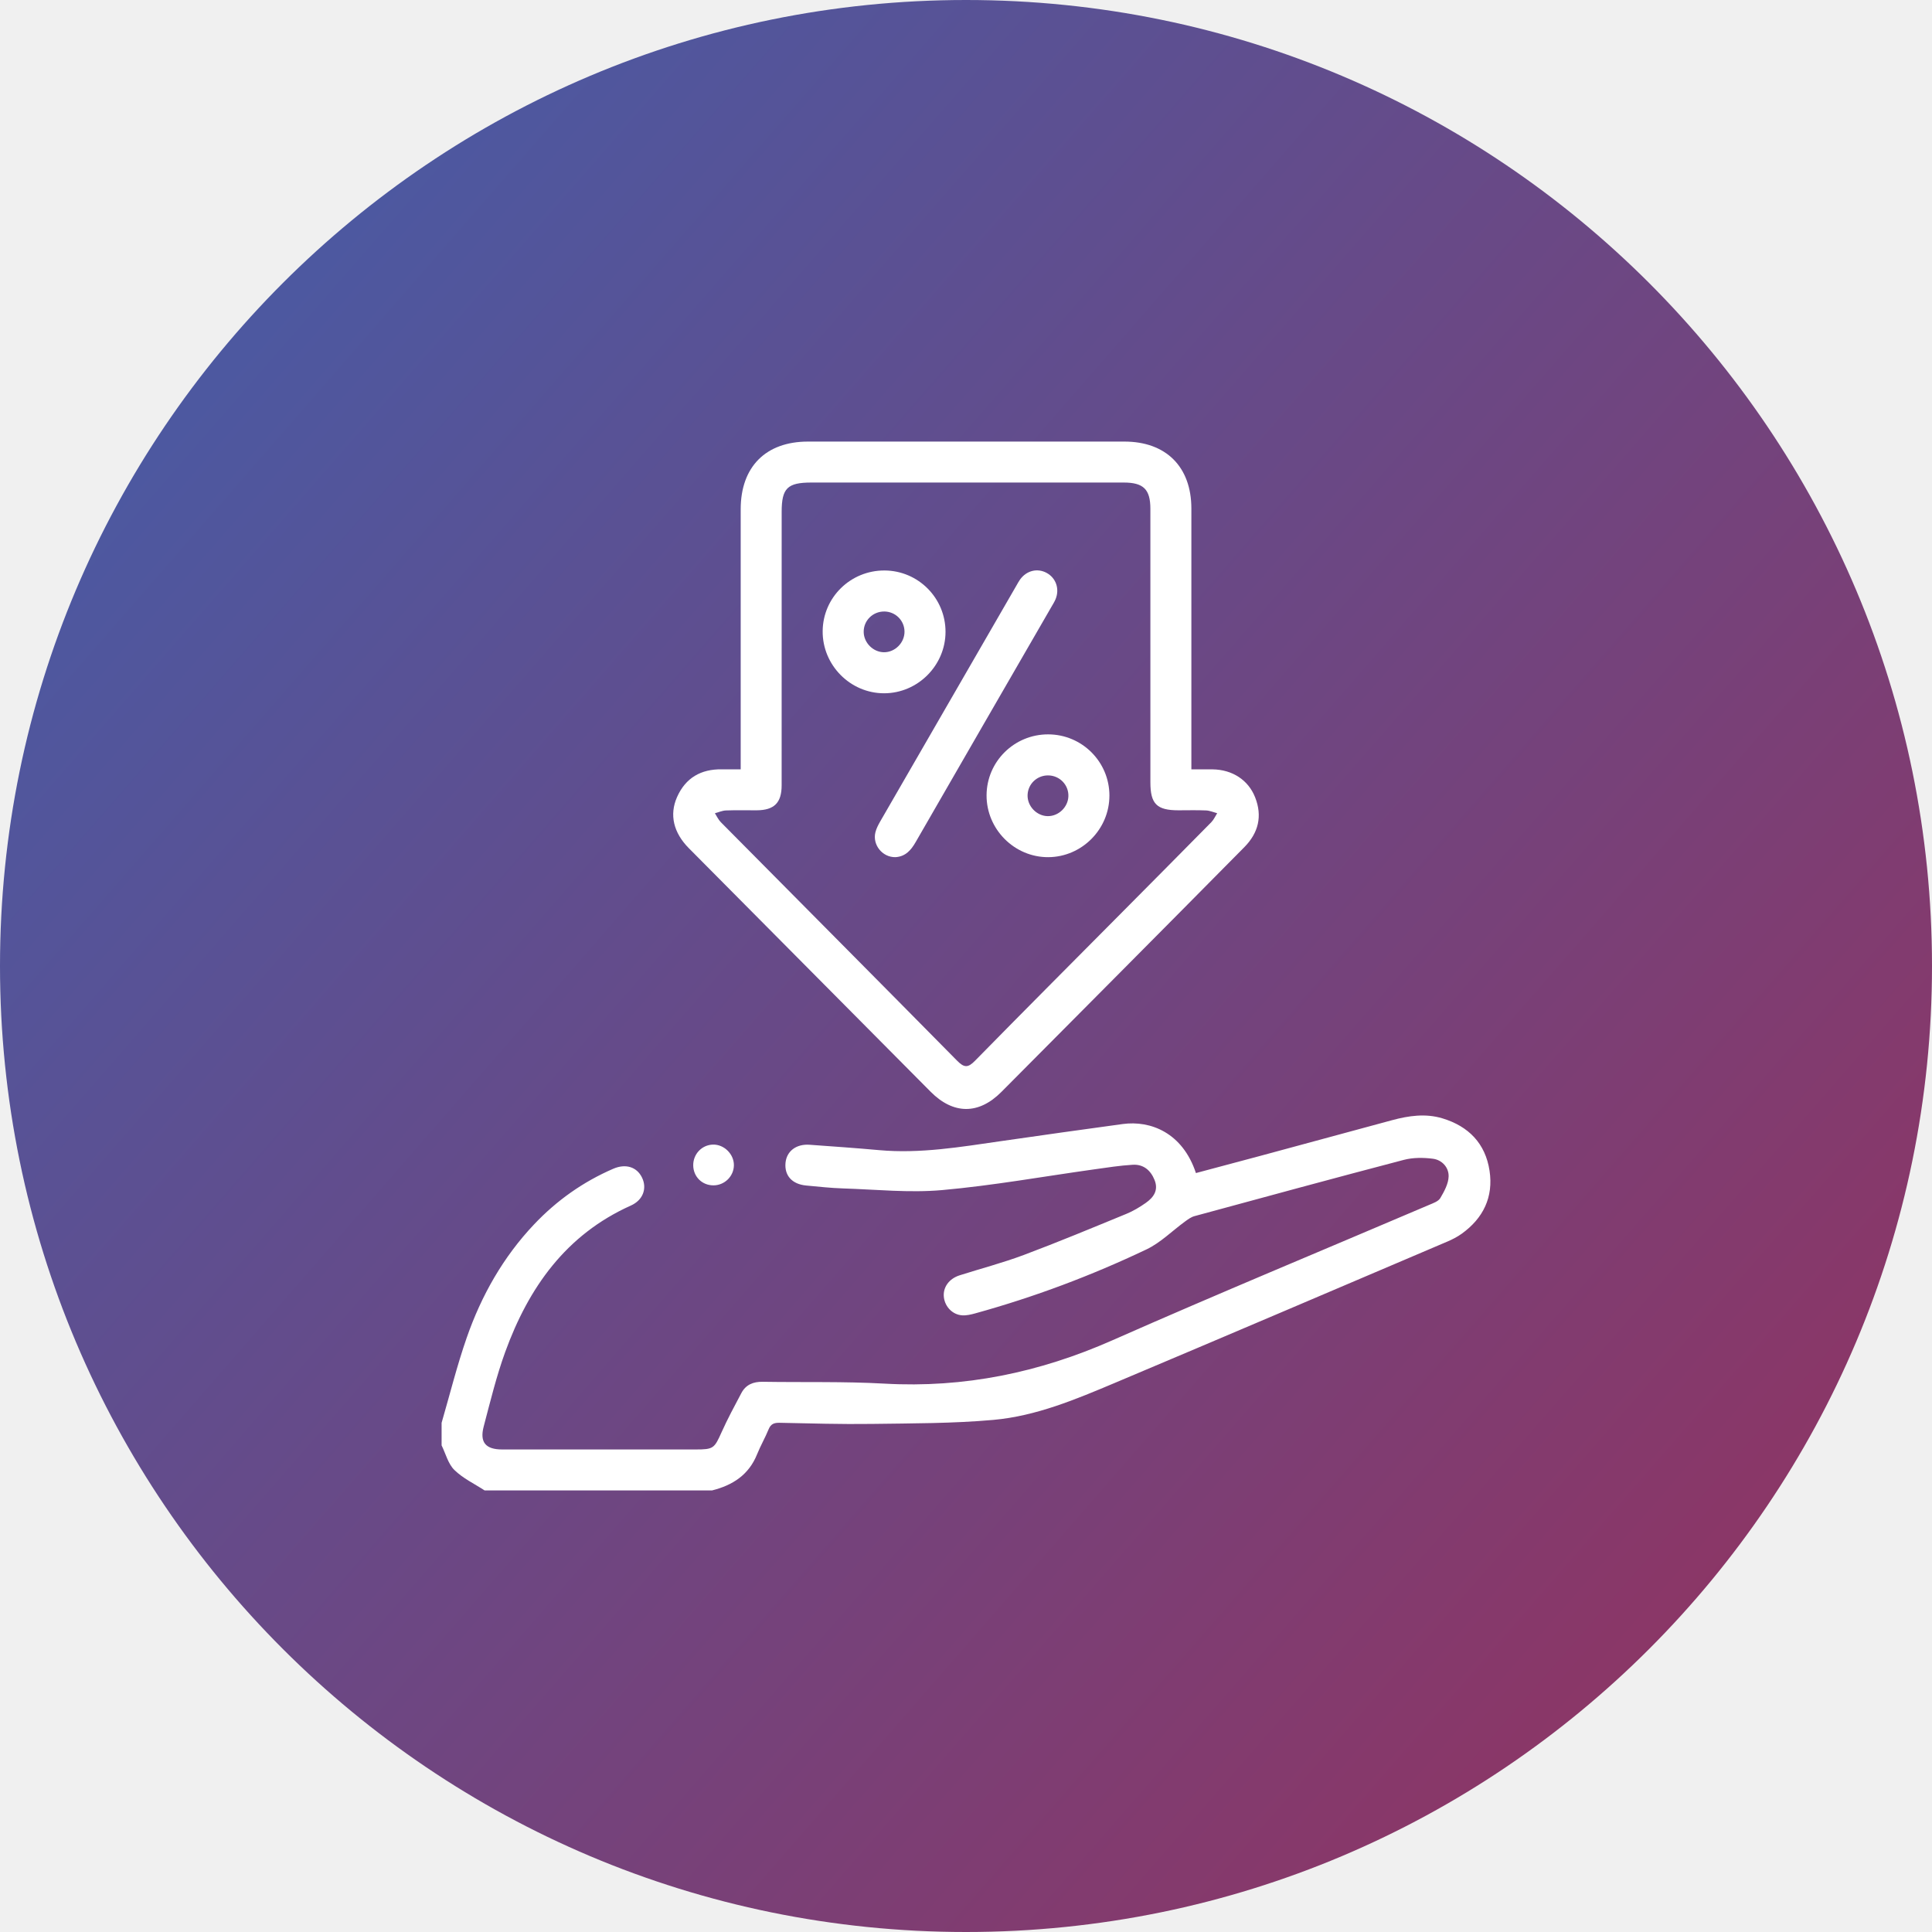
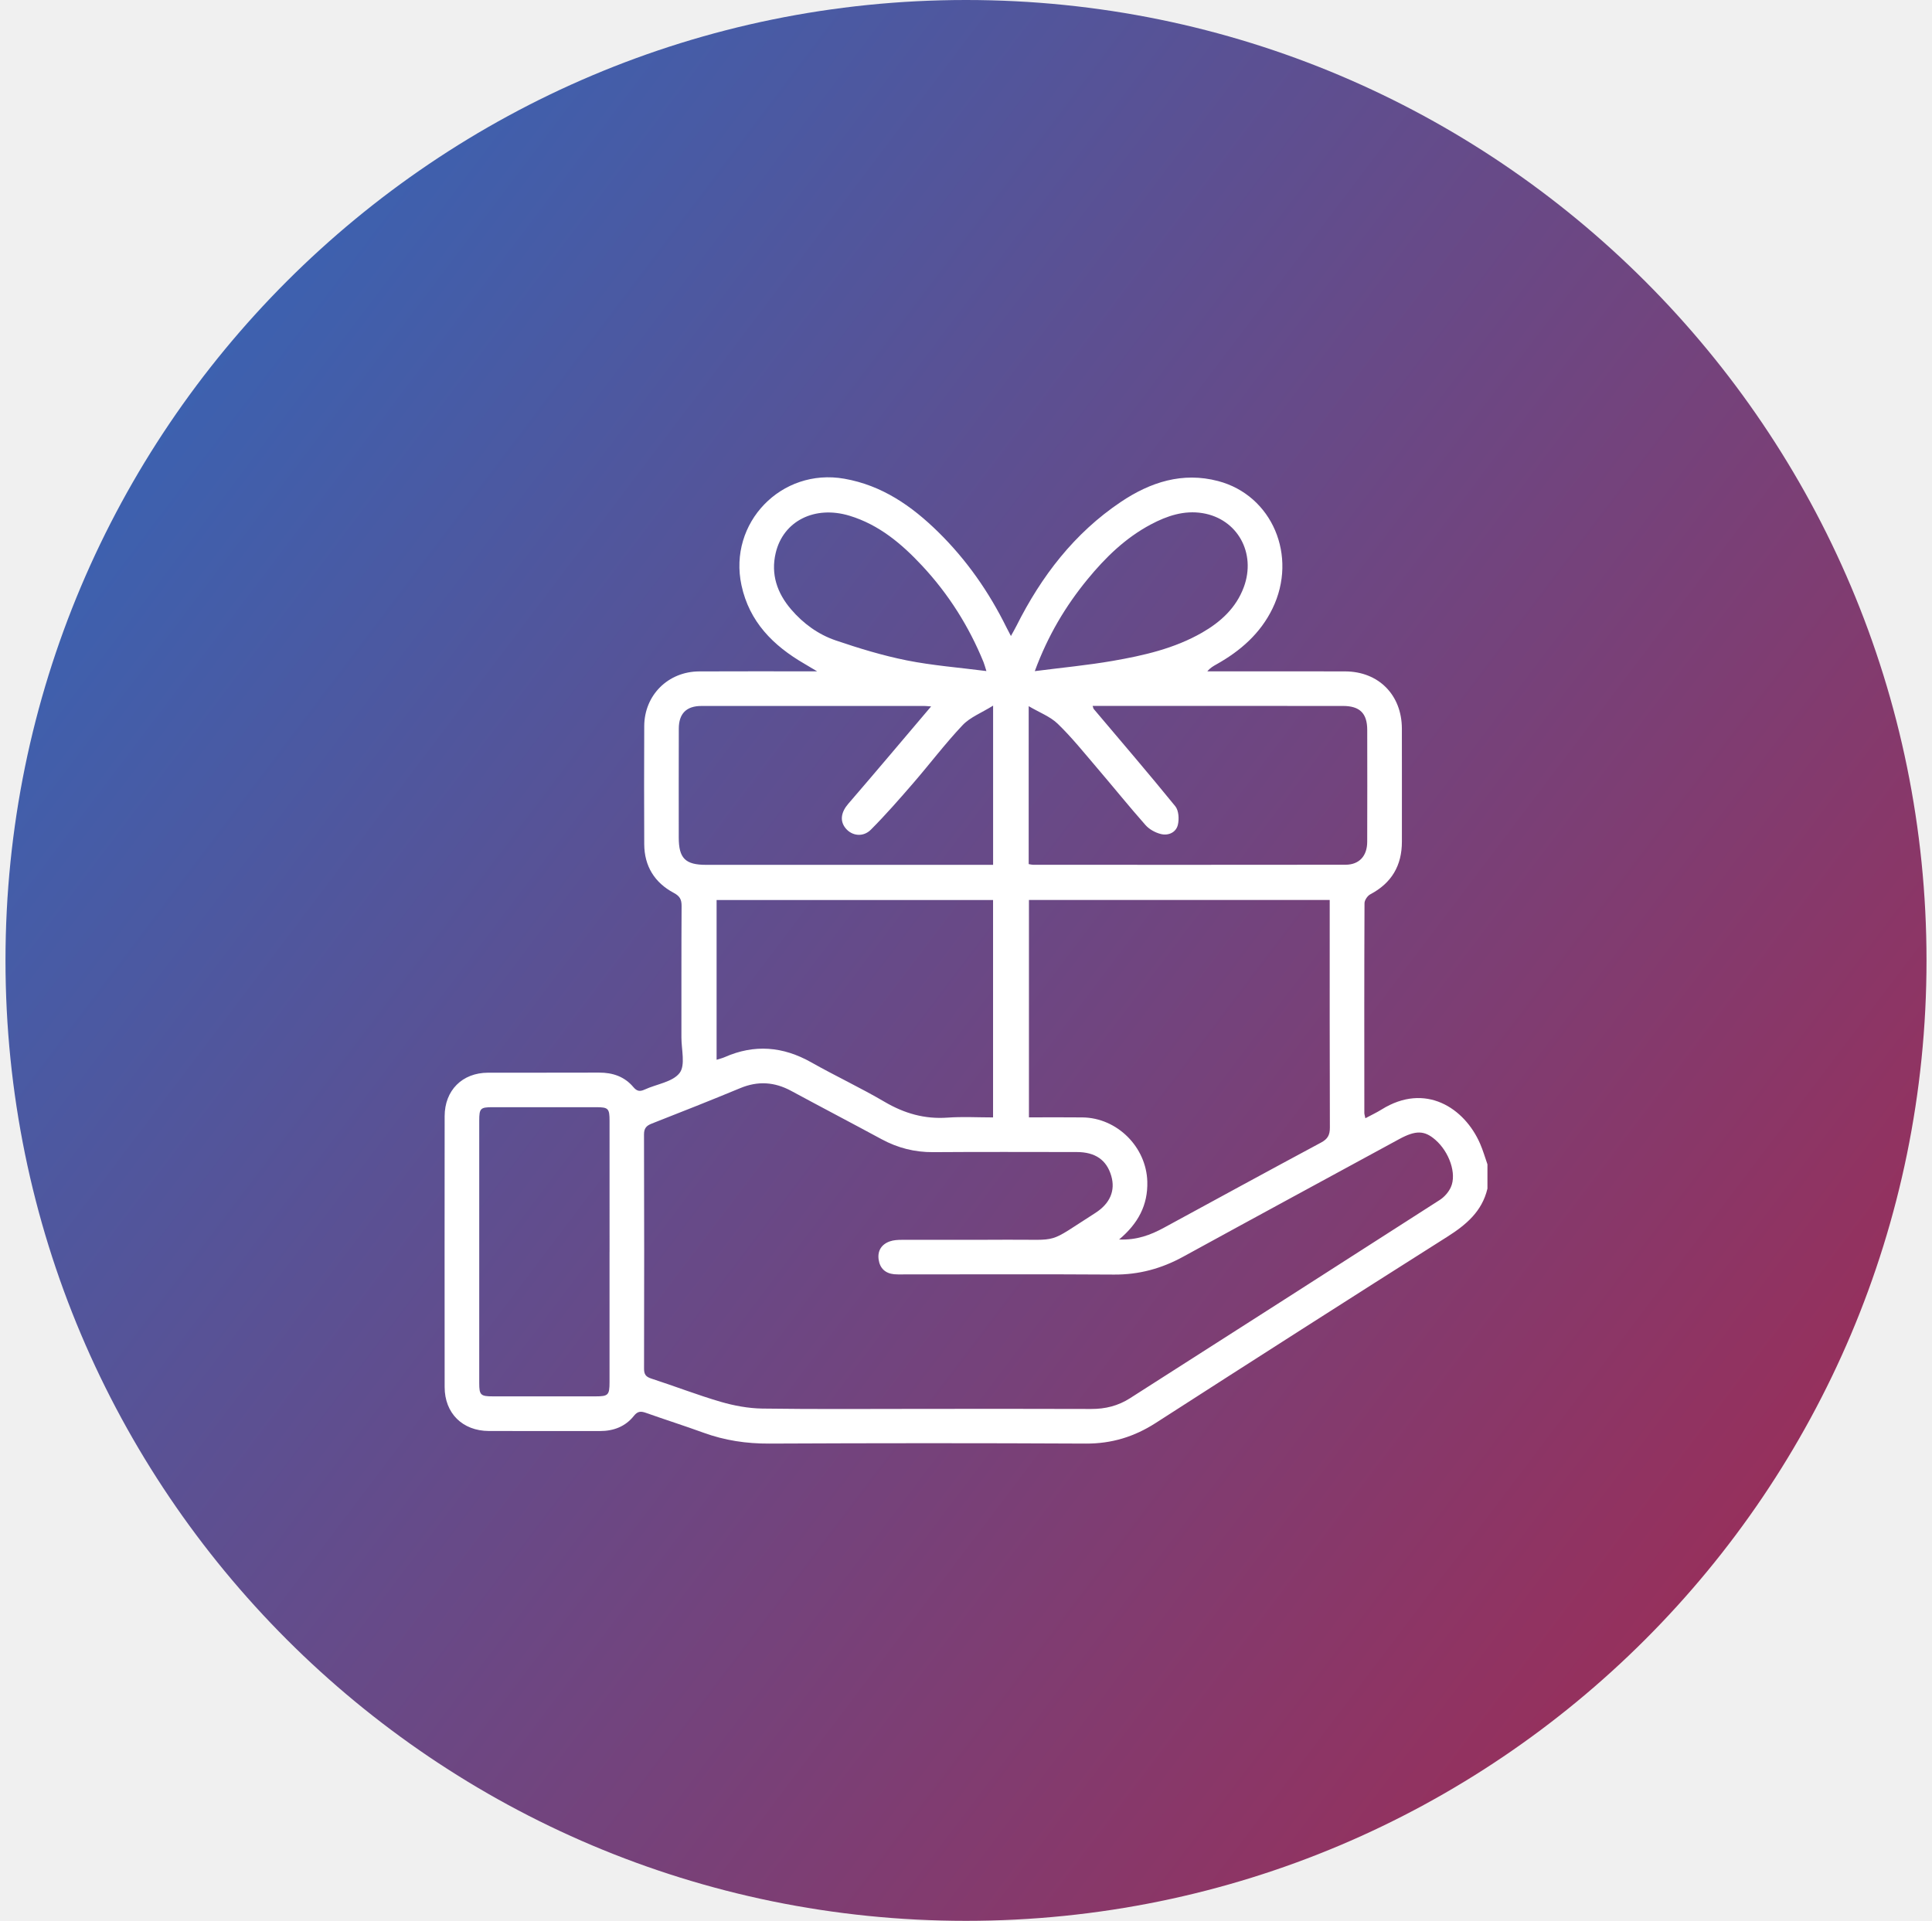
- <svg xmlns="http://www.w3.org/2000/svg" width="175" height="175" viewBox="0 0 175 175" fill="none">
-   <rect width="175" height="175" rx="87.5" fill="url(#paint0_linear_173_142)" />
-   <g clip-path="url(#clip0_173_142)">
-     <path d="M40 128.88C40.749 126.308 41.394 123.699 42.274 121.172C43.606 117.345 45.578 113.858 48.389 110.892C50.435 108.733 52.818 107.047 55.548 105.866C56.682 105.375 57.695 105.705 58.159 106.675C58.623 107.646 58.252 108.701 57.142 109.199C51.261 111.835 47.882 116.632 45.763 122.459C44.965 124.657 44.41 126.947 43.813 129.214C43.435 130.652 43.999 131.292 45.487 131.292C51.332 131.292 57.177 131.294 63.022 131.292C64.63 131.292 64.704 131.192 65.357 129.737C65.9 128.527 66.531 127.355 67.153 126.183C67.556 125.423 68.23 125.148 69.082 125.162C72.762 125.222 76.449 125.123 80.119 125.329C87.342 125.737 94.143 124.328 100.751 121.407C110.266 117.202 119.881 113.222 129.45 109.138C129.815 108.982 130.283 108.824 130.461 108.523C130.818 107.921 131.199 107.224 131.216 106.557C131.236 105.743 130.617 105.063 129.787 104.957C128.925 104.847 127.989 104.843 127.156 105.061C120.826 106.719 114.511 108.44 108.195 110.157C107.888 110.24 107.605 110.451 107.341 110.643C106.177 111.489 105.125 112.563 103.85 113.169C98.854 115.548 93.68 117.488 88.34 118.964C87.958 119.069 87.549 119.167 87.16 119.143C86.296 119.09 85.612 118.386 85.499 117.529C85.381 116.641 85.939 115.831 86.923 115.518C88.863 114.9 90.843 114.385 92.746 113.671C95.866 112.501 98.944 111.218 102.027 109.951C102.65 109.695 103.244 109.34 103.795 108.951C104.491 108.458 104.953 107.817 104.582 106.89C104.224 105.995 103.566 105.447 102.601 105.504C101.432 105.573 100.268 105.759 99.106 105.921C94.516 106.562 89.943 107.387 85.333 107.798C82.367 108.062 79.348 107.741 76.353 107.647C75.242 107.612 74.134 107.486 73.026 107.384C71.751 107.267 71.046 106.485 71.151 105.335C71.249 104.276 72.119 103.605 73.332 103.692C75.429 103.843 77.526 103.988 79.619 104.178C83.356 104.517 87.016 103.888 90.687 103.361C94.357 102.834 98.028 102.312 101.702 101.814C104.207 101.475 107.114 102.588 108.327 106.255C110.278 105.734 112.237 105.217 114.193 104.689C118.158 103.619 122.12 102.544 126.083 101.469C127.595 101.06 129.121 100.837 130.656 101.3C133.028 102.016 134.551 103.581 134.923 106.049C135.283 108.431 134.355 110.347 132.405 111.749C132.007 112.035 131.559 112.265 131.108 112.458C121.082 116.729 111.062 121.013 101.02 125.246C97.462 126.746 93.862 128.267 89.985 128.613C86.329 128.94 82.64 128.926 78.965 128.978C76.184 129.017 73.4 128.932 70.617 128.876C70.124 128.866 69.819 128.977 69.621 129.465C69.307 130.234 68.884 130.961 68.575 131.731C67.824 133.598 66.356 134.539 64.494 135.003H43.897C42.97 134.398 41.929 133.908 41.155 133.148C40.588 132.591 40.372 131.676 40 130.921C40 130.241 40 129.56 40 128.881V128.88Z" fill="white" />
-     <path d="M67.092 69.686V68.57C67.092 61.088 67.09 53.605 67.092 46.123C67.094 42.282 69.365 39.999 73.187 39.998C82.74 39.996 92.295 39.996 101.849 39.998C105.623 39.998 107.912 42.288 107.914 46.06C107.916 53.573 107.914 61.086 107.914 68.599C107.914 68.931 107.914 69.263 107.914 69.687C108.608 69.687 109.218 69.681 109.829 69.688C111.619 69.71 113.066 70.645 113.688 72.218C114.364 73.926 113.987 75.441 112.719 76.727C108.962 80.534 105.191 84.328 101.423 88.124C97.851 91.723 94.278 95.322 90.699 98.913C88.646 100.973 86.355 100.961 84.294 98.887C76.994 91.539 69.697 84.187 62.401 76.836C61.01 75.436 60.611 73.808 61.329 72.194C62.103 70.451 63.5 69.655 65.391 69.685C65.914 69.693 66.437 69.686 67.092 69.686V69.686ZM87.596 43.708C82.896 43.708 78.196 43.708 73.496 43.708C71.322 43.708 70.803 44.221 70.803 46.37C70.803 54.626 70.805 62.882 70.801 71.138C70.801 72.719 70.124 73.387 68.541 73.397C67.613 73.402 66.685 73.375 65.759 73.41C65.421 73.423 65.09 73.575 64.755 73.663C64.931 73.935 65.068 74.247 65.291 74.473C72.428 81.678 79.582 88.868 86.704 96.087C87.332 96.723 87.681 96.733 88.31 96.09C92.749 91.566 97.227 87.079 101.692 82.58C104.371 79.881 107.052 77.184 109.721 74.474C109.944 74.247 110.077 73.933 110.252 73.661C109.917 73.573 109.584 73.424 109.245 73.409C108.412 73.372 107.576 73.398 106.741 73.397C104.778 73.395 104.202 72.821 104.202 70.858C104.202 62.602 104.202 54.347 104.201 46.09C104.201 44.323 103.576 43.709 101.787 43.708C97.056 43.707 92.326 43.708 87.594 43.708H87.596Z" fill="white" />
-     <path d="M62.792 105.563C62.78 104.542 63.563 103.71 64.569 103.677C65.579 103.645 66.487 104.536 66.476 105.551C66.466 106.547 65.633 107.367 64.627 107.369C63.598 107.373 62.805 106.592 62.792 105.562V105.563Z" fill="white" />
-     <path d="M81.111 77.641C79.939 77.668 79.008 76.533 79.295 75.387C79.383 75.035 79.562 74.697 79.745 74.379C83.85 67.261 87.961 60.147 92.071 53.033C92.18 52.845 92.28 52.652 92.407 52.478C92.992 51.681 93.958 51.443 94.788 51.884C95.645 52.339 95.997 53.337 95.615 54.27C95.521 54.497 95.388 54.709 95.264 54.923C91.155 62.038 87.041 69.151 82.943 76.272C82.518 77.011 82.021 77.585 81.11 77.642L81.111 77.641Z" fill="white" />
-     <path d="M80.121 51.674C83.18 51.688 85.652 54.178 85.645 57.24C85.638 60.282 83.128 62.793 80.087 62.797C77.016 62.802 74.488 60.245 74.517 57.161C74.545 54.109 77.044 51.662 80.12 51.674H80.121ZM80.1 55.39C79.055 55.381 78.216 56.218 78.233 57.251C78.249 58.229 79.089 59.069 80.064 59.08C81.074 59.091 81.946 58.212 81.93 57.196C81.915 56.197 81.107 55.398 80.1 55.389V55.39Z" fill="white" />
-     <path d="M100.49 72.061C100.494 75.106 97.999 77.623 94.958 77.642C91.888 77.661 89.346 75.11 89.363 72.029C89.381 68.974 91.872 66.514 94.943 66.519C98.007 66.524 100.488 69.001 100.491 72.061H100.49ZM94.912 73.925C95.886 73.934 96.74 73.111 96.774 72.13C96.809 71.096 95.984 70.243 94.941 70.236C93.933 70.228 93.111 71.01 93.078 72.009C93.043 73.02 93.902 73.917 94.912 73.926V73.925Z" fill="white" />
+ <svg xmlns="http://www.w3.org/2000/svg" width="176" height="175" viewBox="0 0 176 175" fill="none">
+   <rect x="0.5" width="175" height="175" rx="87.5" fill="url(#paint0_linear_2_1581)" />
+   <g clip-path="url(#clip0_2_1581)">
+     <path d="M135.5 108.297C135.008 110.377 133.553 111.594 131.824 112.688C122.953 118.303 114.11 123.962 105.281 129.642C103.322 130.902 101.262 131.532 98.916 131.519C89.301 131.47 79.685 131.474 70.07 131.519C67.998 131.529 66.023 131.233 64.084 130.527C62.347 129.895 60.583 129.337 58.842 128.719C58.384 128.557 58.089 128.56 57.747 128.992C56.97 129.971 55.893 130.378 54.647 130.377C51.278 130.371 47.907 130.383 44.537 130.372C42.132 130.364 40.507 128.754 40.506 126.37C40.499 118.145 40.499 109.922 40.506 101.697C40.507 99.338 42.109 97.735 44.459 97.729C47.828 97.72 51.199 97.737 54.569 97.721C55.813 97.715 56.891 98.08 57.699 99.041C58.018 99.421 58.289 99.467 58.726 99.266C59.813 98.764 61.275 98.582 61.91 97.754C62.454 97.045 62.072 95.615 62.075 94.505C62.082 90.517 62.065 86.528 62.091 82.54C62.094 81.942 61.928 81.64 61.372 81.343C59.629 80.412 58.698 78.909 58.688 76.911C58.672 73.325 58.672 69.738 58.688 66.151C58.702 63.331 60.857 61.184 63.694 61.169C67.187 61.15 70.68 61.165 74.442 61.165C73.912 60.849 73.59 60.652 73.265 60.464C70.434 58.821 68.263 56.654 67.546 53.319C66.325 47.63 71.185 42.607 76.914 43.614C80.353 44.218 83.05 46.094 85.471 48.47C88.053 51.006 90.093 53.932 91.692 57.172C91.799 57.388 91.914 57.599 92.093 57.944C92.298 57.568 92.458 57.294 92.6 57.012C94.868 52.492 97.869 48.574 102.106 45.729C104.786 43.929 107.719 42.971 110.969 43.828C115.897 45.128 118.241 50.661 115.923 55.438C114.816 57.719 112.995 59.304 110.821 60.524C110.534 60.685 110.246 60.846 109.983 61.165C110.272 61.165 110.561 61.165 110.85 61.165C114.745 61.165 118.641 61.156 122.536 61.168C125.585 61.177 127.698 63.309 127.707 66.377C127.716 69.81 127.707 73.241 127.709 76.674C127.711 78.852 126.777 80.451 124.833 81.476C124.577 81.612 124.304 82.01 124.303 82.288C124.274 88.658 124.282 95.026 124.287 101.396C124.287 101.513 124.332 101.631 124.381 101.879C124.912 101.594 125.407 101.365 125.867 101.078C129.85 98.595 133.411 100.939 134.827 104.183C135.095 104.795 135.28 105.444 135.502 106.076V108.302L135.5 108.297ZM84.104 128.357C89.206 128.357 94.307 128.344 99.409 128.366C100.686 128.371 101.858 128.079 102.925 127.397C112.345 121.379 121.763 115.359 131.167 109.317C131.582 109.05 131.965 108.608 132.168 108.161C132.722 106.938 132.027 104.947 130.756 103.843C129.759 102.976 128.97 102.961 127.453 103.785C120.893 107.353 114.326 110.909 107.776 114.498C105.808 115.576 103.754 116.135 101.496 116.121C95.065 116.078 88.634 116.106 82.203 116.106C81.956 116.106 81.707 116.114 81.461 116.091C80.643 116.015 80.152 115.541 80.041 114.751C79.928 113.949 80.304 113.36 81.068 113.094C81.407 112.976 81.793 112.957 82.158 112.956C85.342 112.946 88.527 112.966 91.712 112.946C96.703 112.914 95.263 113.388 99.775 110.512C101.133 109.646 101.619 108.462 101.235 107.138C100.814 105.681 99.779 104.959 98.091 104.958C93.731 104.955 89.372 104.936 85.012 104.968C83.329 104.98 81.784 104.586 80.312 103.79C77.57 102.308 74.808 100.863 72.067 99.382C70.555 98.566 69.046 98.467 67.445 99.131C64.769 100.242 62.073 101.307 59.375 102.365C58.885 102.558 58.666 102.788 58.667 103.359C58.689 110.47 58.687 117.582 58.671 124.693C58.67 125.214 58.833 125.435 59.337 125.598C61.448 126.28 63.519 127.09 65.647 127.711C66.873 128.068 68.176 128.31 69.449 128.329C74.334 128.399 79.219 128.357 84.104 128.357H84.104ZM101.946 112.925C103.572 112.991 104.825 112.509 106.032 111.853C110.802 109.26 115.566 106.656 120.351 104.091C120.959 103.765 121.151 103.397 121.148 102.726C121.124 96.143 121.133 89.559 121.133 82.975V81.993H93.734V101.799C95.408 101.799 97.01 101.783 98.612 101.803C101.769 101.84 104.433 104.5 104.517 107.658C104.573 109.785 103.689 111.464 101.946 112.926V112.925ZM90.465 81.995H65.28V96.551C65.564 96.46 65.799 96.408 66.013 96.313C68.728 95.113 71.333 95.334 73.907 96.788C76.109 98.032 78.41 99.107 80.59 100.387C82.386 101.44 84.232 101.972 86.318 101.822C87.686 101.724 89.068 101.804 90.465 101.804V81.996V81.995ZM99.535 64.314C99.598 64.492 99.604 64.556 99.638 64.595C102.124 67.541 104.638 70.465 107.068 73.457C107.38 73.841 107.425 74.616 107.302 75.141C107.137 75.843 106.439 76.154 105.753 75.985C105.245 75.859 104.697 75.559 104.354 75.171C102.843 73.462 101.411 71.683 99.927 69.948C98.766 68.59 97.643 67.186 96.363 65.946C95.677 65.281 94.698 64.917 93.711 64.336V78.724C93.877 78.751 93.994 78.787 94.112 78.787C103.601 78.79 113.09 78.796 122.579 78.782C123.821 78.78 124.545 77.984 124.549 76.7C124.56 73.3 124.558 69.9 124.551 66.5C124.548 64.981 123.871 64.317 122.333 64.316C118.315 64.311 114.297 64.314 110.279 64.314C106.727 64.314 103.176 64.314 99.534 64.314H99.535ZM84.823 64.359C84.439 64.332 84.318 64.317 84.197 64.317C77.427 64.316 70.658 64.311 63.889 64.318C62.529 64.32 61.841 65.013 61.837 66.377C61.827 69.685 61.832 72.992 61.833 76.3C61.833 78.194 62.429 78.792 64.32 78.792C72.697 78.793 81.073 78.792 89.45 78.792C89.78 78.792 90.111 78.792 90.469 78.792V64.288C89.409 64.948 88.375 65.342 87.69 66.066C86.104 67.743 84.707 69.597 83.194 71.346C81.944 72.791 80.684 74.233 79.337 75.586C78.625 76.301 77.606 76.157 77.037 75.465C76.477 74.786 76.625 73.984 77.274 73.231C79.766 70.344 82.221 67.424 84.822 64.36L84.823 64.359ZM55.529 114.067C55.529 110.082 55.531 106.098 55.528 102.113C55.528 100.99 55.414 100.873 54.319 100.872C51.169 100.869 48.019 100.869 44.868 100.872C43.761 100.873 43.657 100.979 43.657 102.105C43.656 110.074 43.656 118.043 43.657 126.012C43.657 127.097 43.783 127.216 44.905 127.217C48.024 127.22 51.144 127.22 54.263 127.217C55.408 127.216 55.526 127.096 55.527 125.928C55.53 121.974 55.527 118.021 55.527 114.067L55.529 114.067ZM94.266 61.145C96.782 60.821 99.085 60.606 101.357 60.212C104.18 59.722 106.984 59.087 109.508 57.636C111.205 56.66 112.606 55.385 113.307 53.493C114.456 50.389 112.728 47.27 109.547 46.75C107.861 46.475 106.312 46.997 104.842 47.777C102.536 49 100.707 50.781 99.071 52.776C97.066 55.222 95.462 57.903 94.267 61.145L94.266 61.145ZM89.859 61.138C89.725 60.719 89.674 60.513 89.595 60.319C88.265 57.059 86.41 54.126 84.012 51.551C82.145 49.547 80.078 47.802 77.387 46.986C74.231 46.029 71.358 47.452 70.665 50.373C70.205 52.315 70.791 54.03 72.071 55.522C73.179 56.814 74.544 57.806 76.132 58.346C78.252 59.067 80.413 59.727 82.606 60.165C84.948 60.633 87.348 60.815 89.859 61.138Z" fill="white" />
  </g>
  <defs>
-     <linearGradient id="paint0_linear_173_142" x1="347.5" y1="303" x2="-61.5" y2="-53.5" gradientUnits="userSpaceOnUse">
+     <linearGradient id="paint0_linear_2_1581" x1="282" y1="228.5" x2="-20" y2="-5.38485e-06" gradientUnits="userSpaceOnUse">
      <stop stop-color="#E30615" />
      <stop offset="1" stop-color="#236FC7" />
    </linearGradient>
-     <clipPath id="clip0_173_142">
-       <rect width="95" height="95" fill="white" transform="translate(40 40)" />
+     <clipPath id="clip0_2_1581">
+       <rect width="95" height="95" fill="white" transform="translate(40.5 40)" />
    </clipPath>
  </defs>
</svg>
